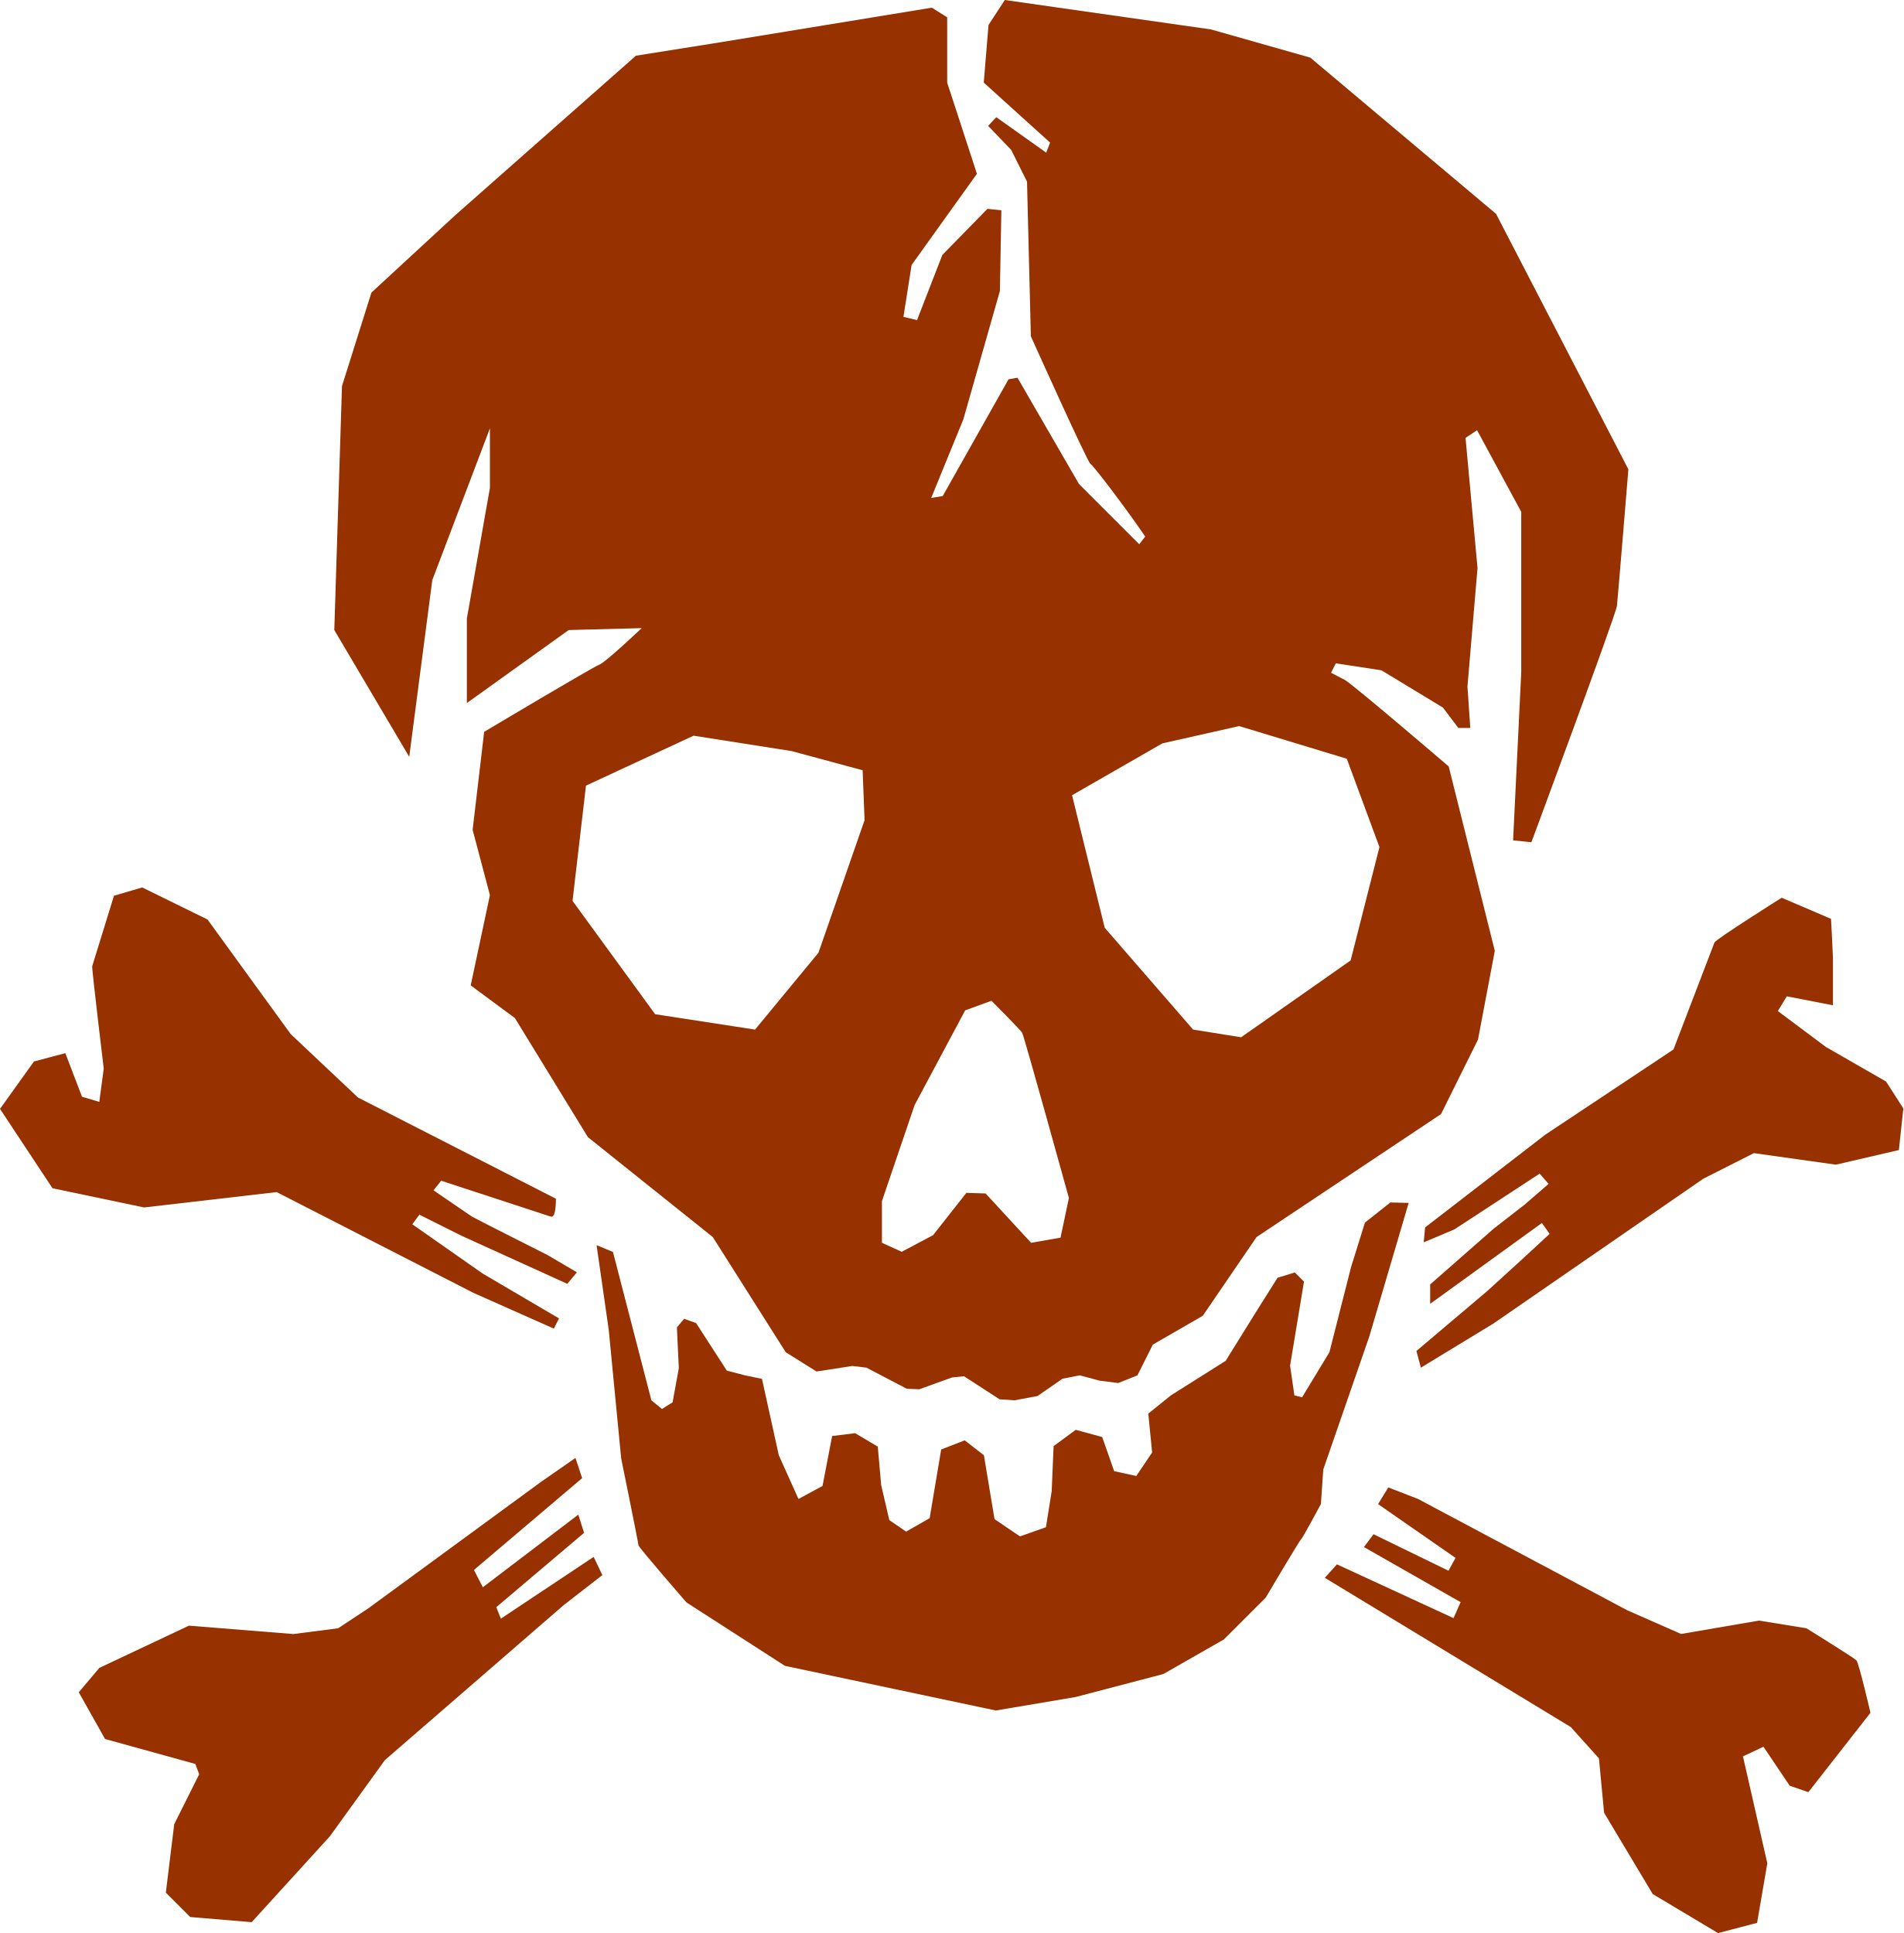
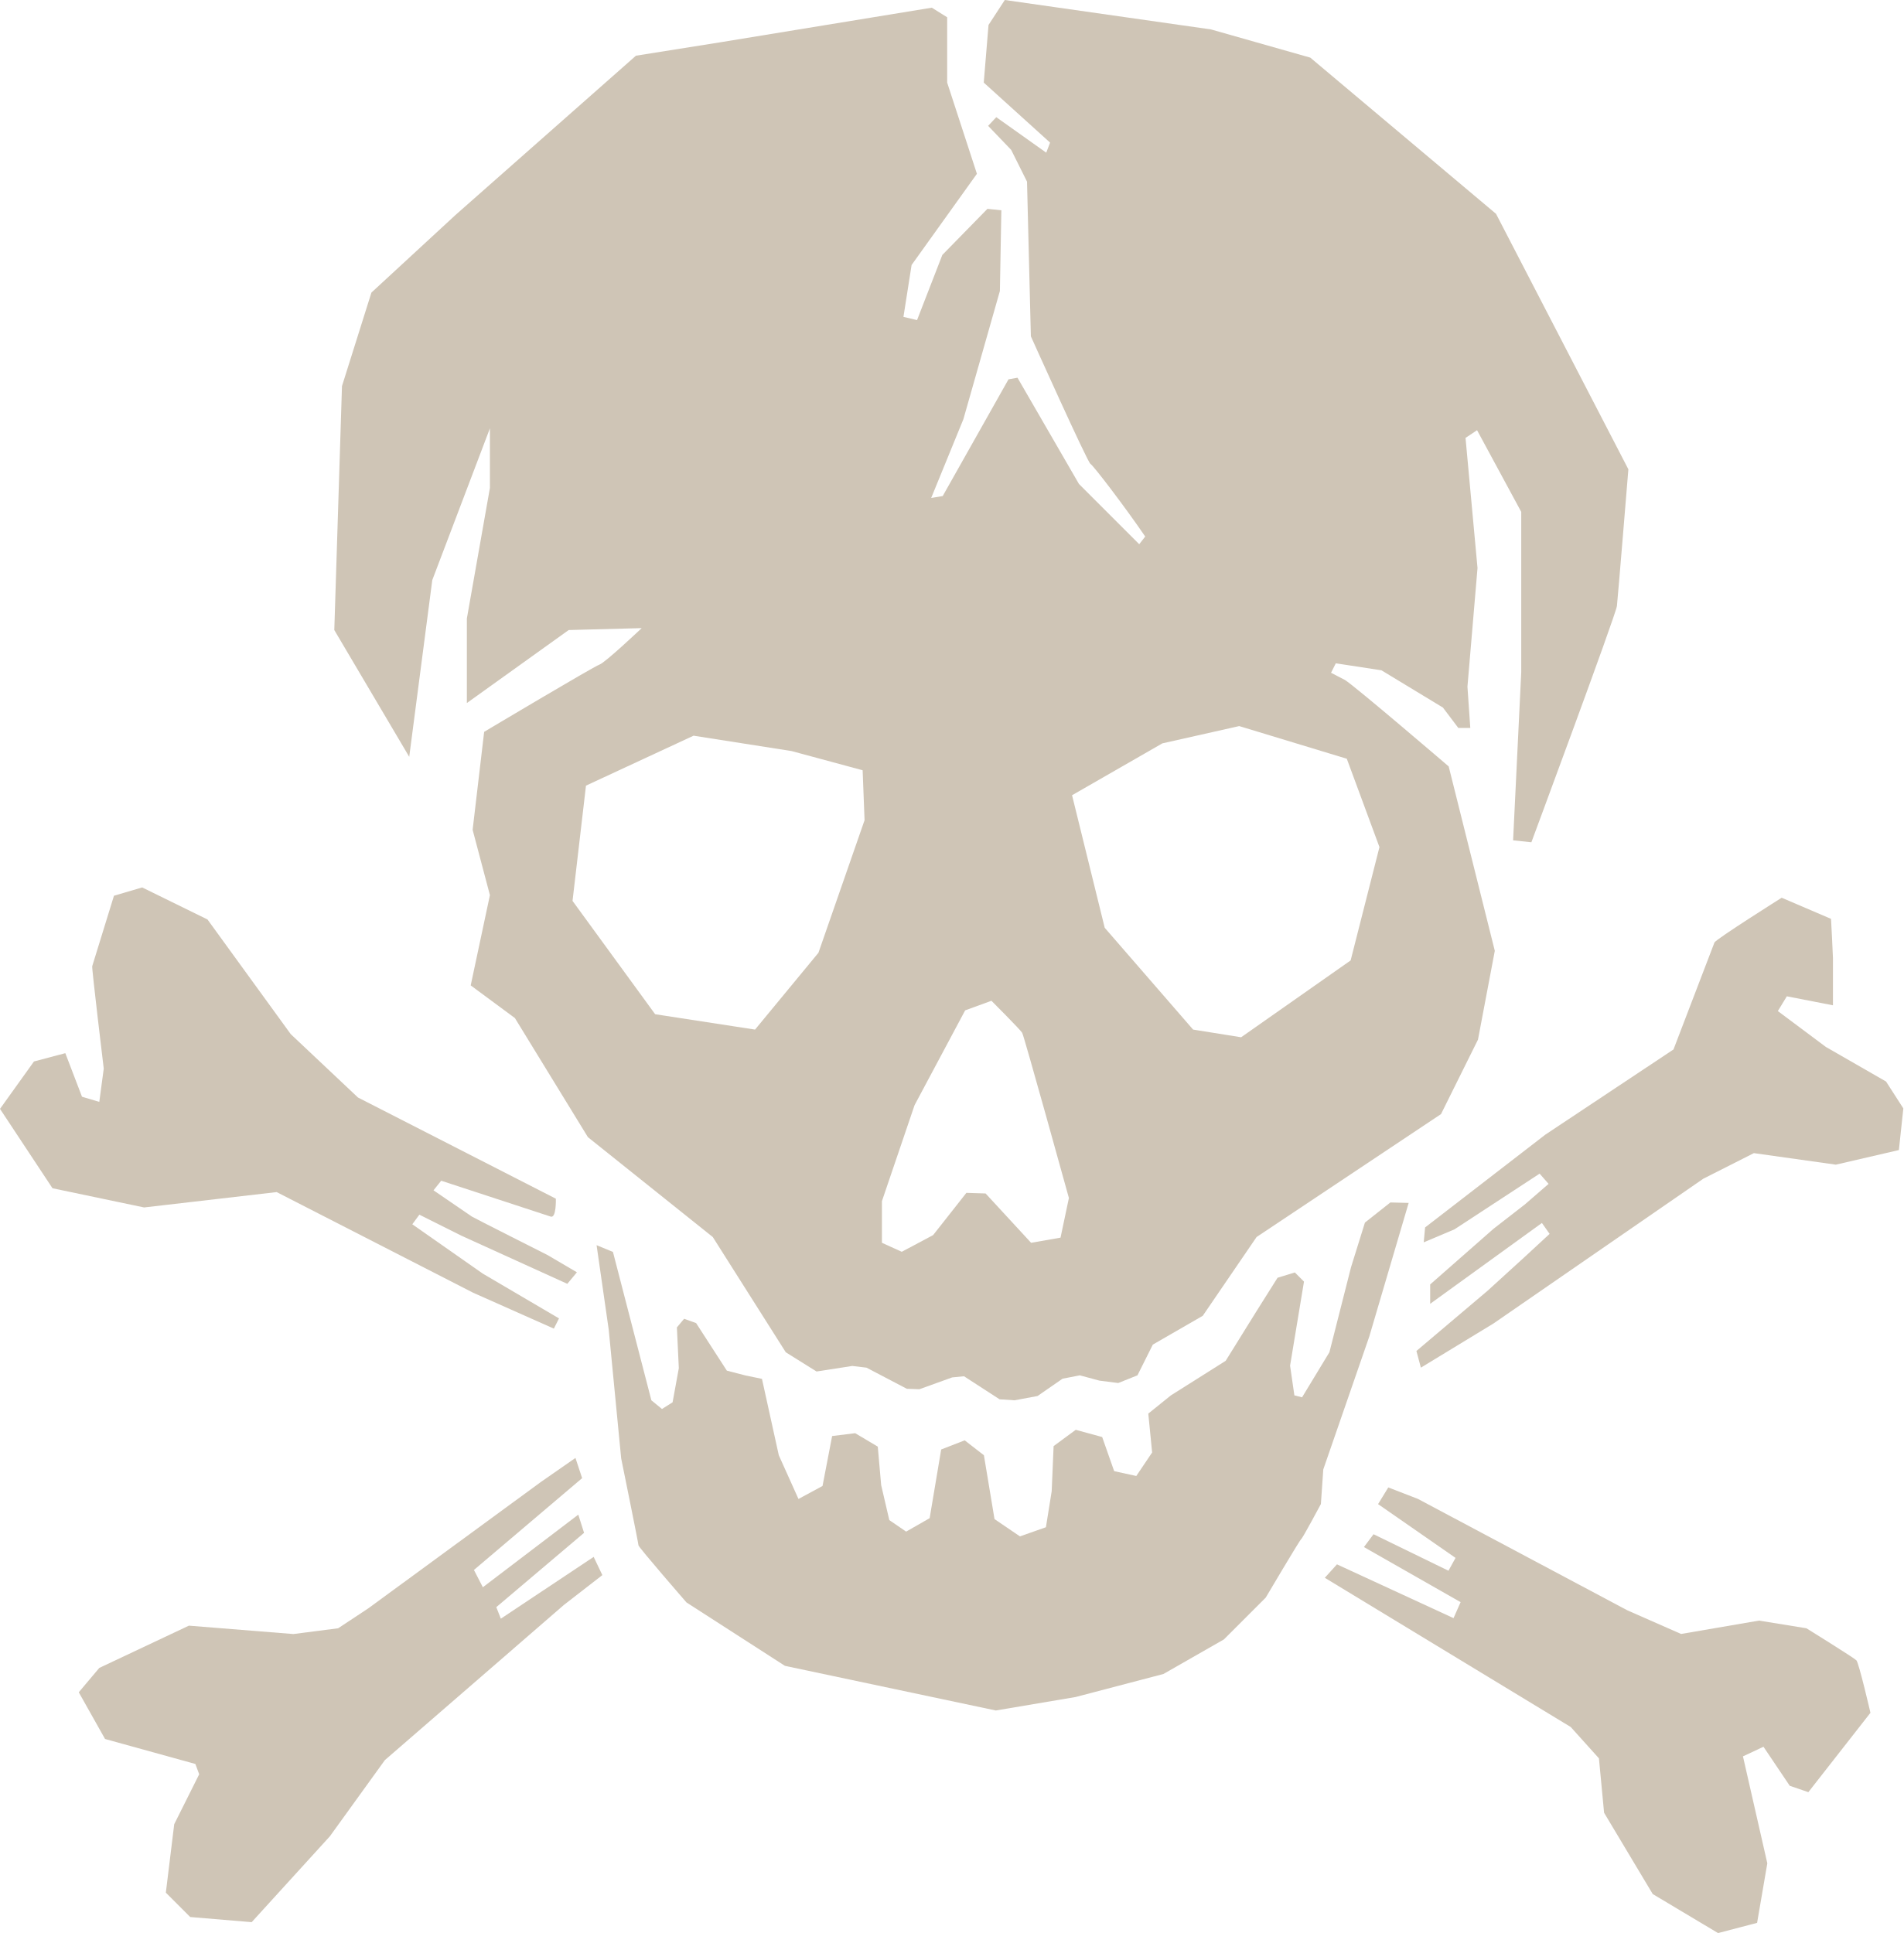
<svg xmlns="http://www.w3.org/2000/svg" id="Layer_2" data-name="Layer 2" viewBox="0 0 247.67 251.58">
-   <path d="M491.78,199.68l-24.17-20.33-12.92-3.67-26.83-3.83-2.12,3.25-.62,7.5,8.63,7.81-.5,1.31-6.5-4.62-1.06,1.13,3,3.13,2.06,4.13.5,20.13S438.61,232,439,232.22s4.49,5.59,7.13,9.46l-.78,1-7.84-7.84-8-13.83-1.17.21-8.56,15.19-1.5.25,4.19-10.25,4.75-16.69.19-10.5-1.81-.19-5.87,6-3.29,8.48-1.77-.42,1.06-6.75,8.5-11.87-3.87-11.87v-8.5l-2-1.25-27.5,4.5-11,1.75-23.5,20.75-10.92,10.08-3.83,12.17-1,31.75,9.75,16.5,3-23,7.5-19.75v7.75l-3,17v11l13.25-9.5,9.5-.25s-4.75,4.5-5.5,4.75-15,8.75-15,8.75l-1.5,12.75,2.25,8.5-2.5,11.75,5.75,4.25,9.5,15.5,16.25,13,9.5,15,4,2.5,4.65-.72,1.85.22,5.25,2.75,1.63.06,4.27-1.54,1.54-.15,4.63,3,1.94.13,3-.56,3.25-2.25,2.25-.44,2.56.69,2.44.31,2.5-1,2-4,6.5-3.75,7-10.25,24-16,4.81-9.69,2.19-11.56-6-24s-12.25-10.5-13.5-11.25l-1.81-.94.62-1.23,5.94.91,8,4.85,2,2.65h1.56l-.37-5.37,1.31-15.44-1.56-16.94,1.5-1,5.75,10.63v20.87L494,281.22l2.38.25s11-29.62,11.13-30.75S509,232.93,509,232.93Zm-88.17,96.17-8.25,10-13-2L371.61,289.1l1.75-15,14-6.5,12.75,2,9.25,2.5.25,6.5Zm31.5,37.08-3.83.67-5.92-6.42-2.5-.08-4.33,5.5-4.08,2.17-2.58-1.17v-5.42l4.25-12.5,6.58-12.33,3.42-1.25s3.75,3.75,4,4.17,6.08,21.5,6.08,21.5Zm37.25-62.33,4.25,11.5-3.75,14.75-14.25,10-6.25-1-11.5-13.25-4.25-17.25,11.75-6.75,10-2.25Z" transform="translate(-297.11 -171.85)" style="fill:#973100" />
-   <path d="M374.74,333.91l2.13.88,5,19.31,1.38,1.13,1.38-.87.81-4.44-.25-5.31.94-1.12,1.56.56,4,6.19,2.44.63,2.13.44,2.19,9.94,2.56,5.69,3.13-1.69,1.25-6.5,3-.37,2.94,1.75.44,5,1.06,4.56,2.19,1.5,3.06-1.75,1.5-8.94,3.06-1.19,2.5,1.94,1.38,8.31,3.31,2.25,3.38-1.19.75-4.69.25-5.87,2.88-2.12,3.44.94,1.56,4.44,2.88.63,2.06-3.06-.5-5.06,2.94-2.37,7.13-4.5,4-6.44,2.75-4.37,2.25-.69,1.19,1.19-1.81,10.94.56,3.87,1,.25,3.56-5.87,2.81-11.06,1.81-5.81,3.31-2.62,2.38.06-5.12,17.38L469.3,363.1l-.31,4.5s-2.37,4.44-2.56,4.56-4.62,7.62-4.62,7.62l-5.44,5.44-7.87,4.5-11.44,3-10.37,1.75-27.44-5.81-12.81-8.25s-6.25-7.19-6.25-7.44-2.25-11.31-2.25-11.31l-1.62-16.75Z" transform="translate(-297.11 -171.85)" style="fill:#973100" />
-   <path d="M310.61,310.93s-1.58-13.08-1.5-13.33,2.83-9.17,2.83-9.17l3.67-1.08,8.5,4.17,10.83,14.92,8.75,8.25,25.75,13.17s.08,2.58-.67,2.33l-14.25-4.67-1,1.25,5,3.42c.25.17,9.83,5,9.83,5l3.83,2.25-1.25,1.5-13.75-6.25-5.5-2.75-.92,1.25,9.17,6.42,9.92,5.83-.67,1.33-10.5-4.67L333.11,327l-17.25,2-11.92-2.5-6.83-10.33,4.42-6.17,4.08-1.08,2.17,5.67,2.25.67Z" transform="translate(-297.11 -171.85)" style="fill:#973100" />
-   <path d="M482.55,331.6l15.65-12.08,16.67-11.08s5.17-13.5,5.33-13.92,8.75-5.83,8.75-5.83l6.42,2.75s.25,4.67.25,5.08v6.17l-6-1.17-1.17,1.92,6.25,4.67,7.83,4.5,2.25,3.5-.58,5.42L536,323.43l-10.67-1.5-6.58,3.33L491.45,344.1,482,349.85l-.58-2.17,9.25-7.83,4.75-4.33,3.33-3.08-1-1.42-14.54,10.52,0-2.52,8.25-7.25,4.08-3.17,3.08-2.67-1.17-1.33-11.08,7.25-4,1.69Z" transform="translate(-297.11 -171.85)" style="fill:#973100" />
-   <path d="M481.61,366.93l27.25,14.5,7,3.08L526,382.77l6.17,1s6.17,3.83,6.5,4.17,1.83,6.83,1.83,6.83l-8.08,10.33-2.42-.83-3.42-5.08-2.67,1.25,3.17,13.92-1.33,7.75-5.08,1.33-8.5-5.08-6.33-10.58-.67-7.08-3.67-4.08-32-19.42,1.58-1.75,15.17,7,.92-2.08-12.58-7.17,1.25-1.67,9.75,4.75.92-1.67-10.08-7,1.33-2.17Z" transform="translate(-297.11 -171.85)" style="fill:#973100" />
-   <polygon points="70.38 192.88 47.92 209.33 44 211.92 38.17 212.67 24.58 211.58 12.92 217.08 10.25 220.25 13.67 226.33 25.42 229.58 25.92 230.92 22.67 237.42 21.58 246.33 24.75 249.5 32.75 250.17 42.92 239 50.08 229.08 73.38 208.88 78.38 205 77.25 202.63 65.17 210.67 64.58 209.17 76 199.5 75.25 197.13 62.83 206.58 61.67 204.33 75.75 192.38 74.88 189.75 70.38 192.88" style="fill:#973100" />
+   <path d="M491.78,199.68l-24.17-20.33-12.92-3.67-26.83-3.83-2.12,3.25-.62,7.5,8.63,7.81-.5,1.31-6.5-4.62-1.06,1.13,3,3.13,2.06,4.13.5,20.13S438.61,232,439,232.22s4.49,5.59,7.13,9.46l-.78,1-7.84-7.84-8-13.83-1.17.21-8.56,15.19-1.5.25,4.19-10.25,4.75-16.69.19-10.5-1.81-.19-5.87,6-3.29,8.48-1.77-.42,1.06-6.75,8.5-11.87-3.87-11.87v-8.5l-2-1.25-27.5,4.5-11,1.75-23.5,20.75-10.92,10.08-3.83,12.17-1,31.75,9.75,16.5,3-23,7.5-19.75v7.75l-3,17v11l13.25-9.5,9.5-.25s-4.75,4.5-5.5,4.75-15,8.75-15,8.75l-1.5,12.75,2.25,8.5-2.5,11.75,5.75,4.25,9.5,15.5,16.25,13,9.5,15,4,2.5,4.65-.72,1.85.22,5.25,2.75,1.63.06,4.27-1.54,1.54-.15,4.63,3,1.94.13,3-.56,3.25-2.25,2.25-.44,2.56.69,2.44.31,2.5-1,2-4,6.5-3.75,7-10.25,24-16,4.81-9.69,2.19-11.56-6-24s-12.25-10.5-13.5-11.25l-1.81-.94.62-1.23,5.94.91,8,4.85,2,2.65h1.56l-.37-5.37,1.31-15.44-1.56-16.94,1.5-1,5.75,10.63v20.87L494,281.22l2.38.25s11-29.62,11.13-30.75S509,232.93,509,232.93Zm-88.17,96.17-8.25,10-13-2L371.61,289.1l1.75-15,14-6.5,12.75,2,9.25,2.5.25,6.5Zm31.5,37.08-3.83.67-5.92-6.42-2.5-.08-4.33,5.5-4.08,2.17-2.58-1.17v-5.42l4.25-12.5,6.58-12.33,3.42-1.25s3.75,3.75,4,4.17,6.08,21.5,6.08,21.5Zm37.25-62.33,4.25,11.5-3.75,14.75-14.25,10-6.25-1-11.5-13.25-4.25-17.25,11.75-6.75,10-2.25Z" transform="translate(-297.11 -171.85)" style="fill:#cfc5b6" />
+   <path d="M374.74,333.91l2.13.88,5,19.31,1.38,1.13,1.38-.87.81-4.44-.25-5.31.94-1.12,1.56.56,4,6.19,2.44.63,2.13.44,2.19,9.94,2.56,5.69,3.13-1.69,1.25-6.5,3-.37,2.94,1.75.44,5,1.06,4.56,2.19,1.5,3.06-1.75,1.5-8.94,3.06-1.19,2.5,1.94,1.38,8.31,3.31,2.25,3.38-1.19.75-4.69.25-5.87,2.88-2.12,3.44.94,1.56,4.44,2.88.63,2.06-3.06-.5-5.06,2.94-2.37,7.13-4.5,4-6.44,2.75-4.37,2.25-.69,1.19,1.19-1.81,10.94.56,3.87,1,.25,3.56-5.87,2.81-11.06,1.81-5.81,3.31-2.62,2.38.06-5.12,17.38L469.3,363.1l-.31,4.5s-2.37,4.44-2.56,4.56-4.62,7.62-4.62,7.62l-5.44,5.44-7.87,4.5-11.44,3-10.37,1.75-27.44-5.81-12.81-8.25s-6.25-7.19-6.25-7.44-2.25-11.31-2.25-11.31l-1.62-16.75Z" transform="translate(-297.11 -171.85)" style="fill:#cfc5b6" />
+   <path d="M310.61,310.93s-1.58-13.08-1.5-13.33,2.83-9.17,2.83-9.17l3.67-1.08,8.5,4.17,10.83,14.92,8.75,8.25,25.75,13.17s.08,2.58-.67,2.33l-14.25-4.67-1,1.25,5,3.42c.25.17,9.83,5,9.83,5l3.83,2.25-1.25,1.5-13.75-6.25-5.5-2.75-.92,1.25,9.17,6.42,9.92,5.83-.67,1.33-10.5-4.67L333.11,327l-17.25,2-11.92-2.5-6.83-10.33,4.42-6.17,4.08-1.08,2.17,5.67,2.25.67Z" transform="translate(-297.11 -171.85)" style="fill:#cfc5b6" />
+   <path d="M482.55,331.6l15.65-12.08,16.67-11.08s5.17-13.5,5.33-13.92,8.75-5.83,8.75-5.83l6.42,2.75s.25,4.67.25,5.08v6.17l-6-1.17-1.17,1.92,6.25,4.67,7.83,4.5,2.25,3.5-.58,5.42L536,323.43l-10.67-1.5-6.58,3.33L491.45,344.1,482,349.85l-.58-2.17,9.25-7.83,4.75-4.33,3.33-3.08-1-1.42-14.54,10.52,0-2.52,8.25-7.25,4.08-3.17,3.08-2.67-1.17-1.33-11.08,7.25-4,1.69Z" transform="translate(-297.11 -171.85)" style="fill:#cfc5b6" />
+   <path d="M481.61,366.93l27.25,14.5,7,3.08L526,382.77l6.17,1s6.17,3.83,6.5,4.17,1.83,6.83,1.83,6.83l-8.08,10.33-2.42-.83-3.42-5.08-2.67,1.25,3.17,13.92-1.33,7.75-5.08,1.33-8.5-5.08-6.33-10.58-.67-7.08-3.67-4.08-32-19.42,1.58-1.75,15.17,7,.92-2.08-12.58-7.17,1.25-1.67,9.75,4.75.92-1.67-10.08-7,1.33-2.17Z" transform="translate(-297.11 -171.85)" style="fill:#cfc5b6" />
+   <polygon points="70.38 192.88 47.92 209.33 44 211.92 38.17 212.67 24.58 211.58 12.92 217.08 10.25 220.25 13.67 226.33 25.42 229.58 25.92 230.92 22.67 237.42 21.58 246.33 24.75 249.5 32.75 250.17 42.92 239 50.08 229.08 73.38 208.88 78.38 205 77.25 202.63 65.17 210.67 64.58 209.17 76 199.5 75.25 197.13 62.83 206.58 61.67 204.33 75.75 192.38 74.88 189.75 70.38 192.88" style="fill:#cfc5b6" />
</svg>
